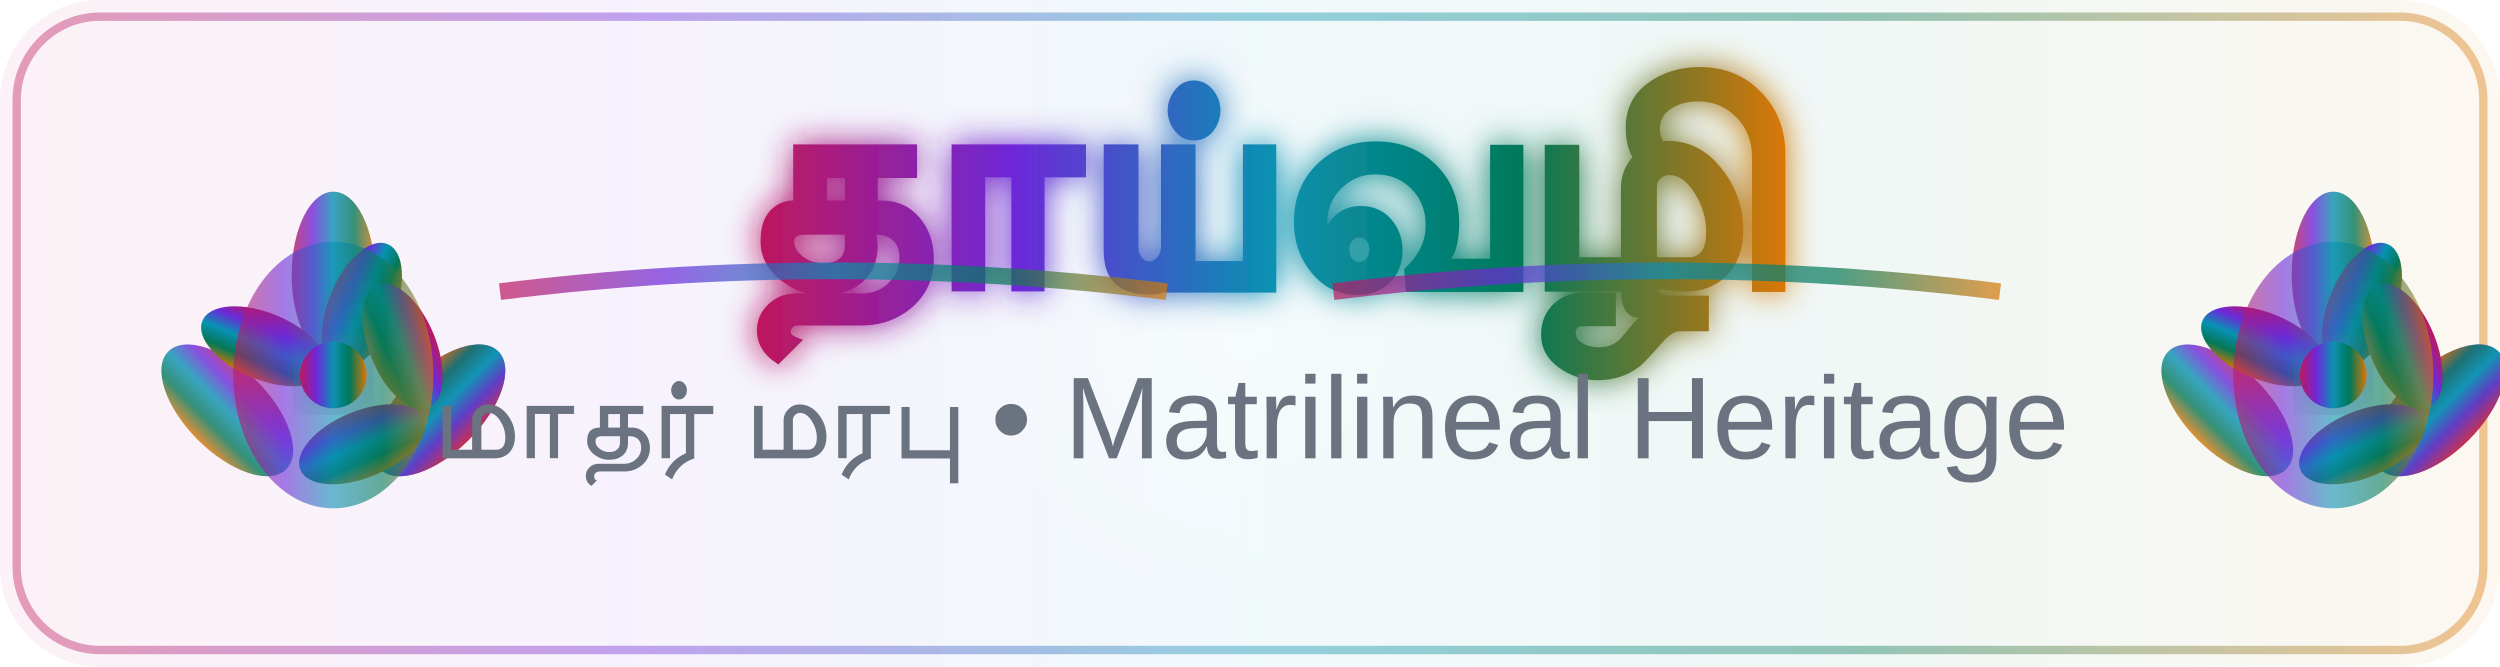
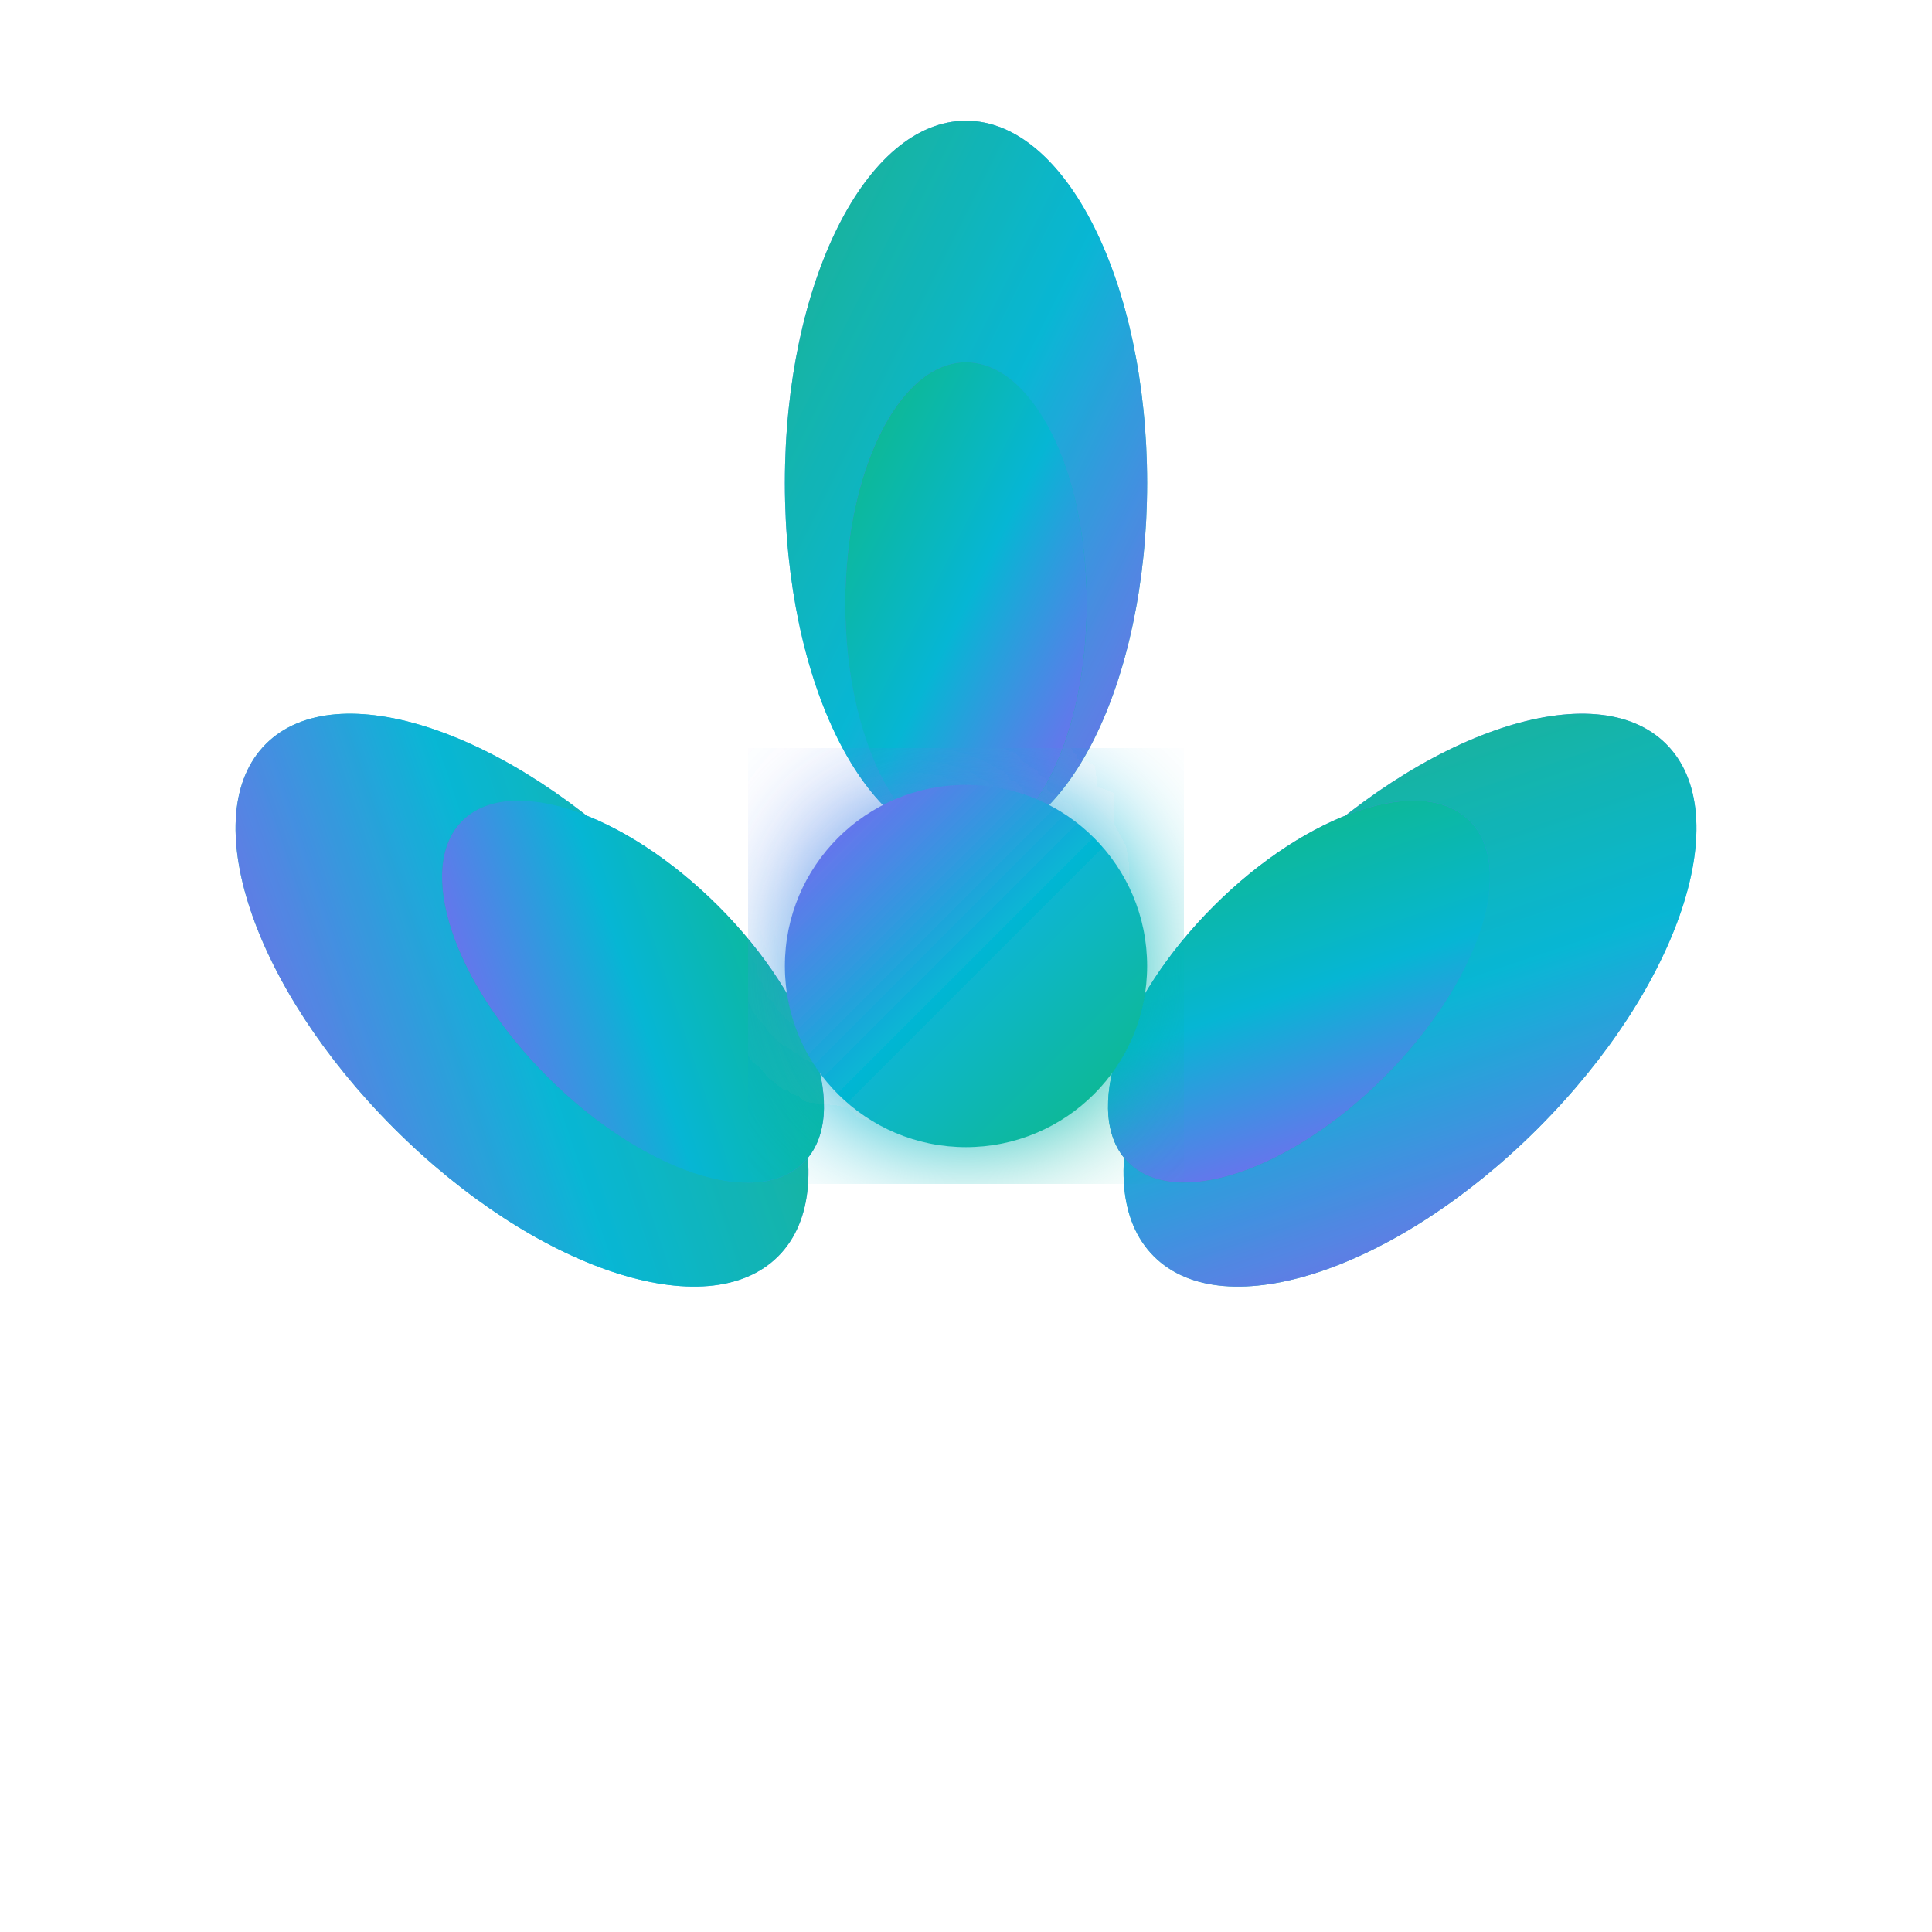
- <svg xmlns="http://www.w3.org/2000/svg" width="300" height="80" viewBox="0 0 300 80">
+ <svg xmlns="http://www.w3.org/2000/svg" width="32" height="32" viewBox="0 0 32 32">
  <defs>
-     <linearGradient id="tamilGradient" x1="0%" y1="0%" x2="100%" y2="0%">
-       <stop offset="0%" style="stop-color:#be185d;stop-opacity:1" />
-       <stop offset="25%" style="stop-color:#6d28d9;stop-opacity:1" />
-       <stop offset="50%" style="stop-color:#0891b2;stop-opacity:1" />
-       <stop offset="75%" style="stop-color:#047857;stop-opacity:1" />
-       <stop offset="100%" style="stop-color:#d97706;stop-opacity:1" />
+     <linearGradient id="lotusGradient" x1="0%" y1="0%" x2="100%" y2="100%">
+       <stop offset="0%" style="stop-color:#8b5cf6;stop-opacity:1" />
+       <stop offset="50%" style="stop-color:#06b6d4;stop-opacity:1" />
+       <stop offset="100%" style="stop-color:#10b981;stop-opacity:1" />
    </linearGradient>
-     <radialGradient id="centerGlow" cx="50%" cy="50%" r="50%">
-       <stop offset="0%" style="stop-color:#ffffff;stop-opacity:0.4" />
-       <stop offset="100%" style="stop-color:#ffffff;stop-opacity:0" />
-     </radialGradient>
    <filter id="glow">
-       <feGaussianBlur stdDeviation="4" result="coloredBlur" />
-       <feMerge>
-         <feMergeNode in="coloredBlur" />
-         <feMergeNode in="SourceGraphic" />
-       </feMerge>
-     </filter>
-     <filter id="shadow">
-       <feDropShadow dx="0" dy="3" stdDeviation="3" flood-color="rgba(0,0,0,0.2)" />
-     </filter>
-     <filter id="textGlow">
-       <feGaussianBlur stdDeviation="2" result="coloredBlur" />
+       <feGaussianBlur stdDeviation="1" result="coloredBlur" />
      <feMerge>
        <feMergeNode in="coloredBlur" />
        <feMergeNode in="SourceGraphic" />
      </feMerge>
    </filter>
  </defs>
-   <rect width="300" height="80" rx="12" fill="url(#tamilGradient)" opacity="0.06" />
-   <rect x="2" y="2" width="296" height="76" rx="10" fill="none" stroke="url(#tamilGradient)" stroke-width="1" opacity="0.4" />
-   <circle cx="150" cy="40" r="35" fill="url(#centerGlow)" />
-   <g transform="translate(20, 25)">
-     <ellipse cx="20" cy="8" rx="5" ry="10" fill="url(#tamilGradient)" opacity="0.8" transform="rotate(0 20 20)" />
-     <ellipse cx="32" cy="14" rx="5" ry="10" fill="url(#tamilGradient)" opacity="0.8" transform="rotate(45 20 20)" />
-     <ellipse cx="32" cy="26" rx="5" ry="10" fill="url(#tamilGradient)" opacity="0.8" transform="rotate(135 20 20)" />
-     <ellipse cx="8" cy="26" rx="5" ry="10" fill="url(#tamilGradient)" opacity="0.8" transform="rotate(225 20 20)" />
-     <ellipse cx="20" cy="11" rx="4" ry="8" fill="url(#tamilGradient)" opacity="1" transform="rotate(22.5 20 20)" />
-     <ellipse cx="29" cy="20" rx="4" ry="8" fill="url(#tamilGradient)" opacity="1" transform="rotate(67.5 20 20)" />
-     <ellipse cx="20" cy="29" rx="4" ry="8" fill="url(#tamilGradient)" opacity="1" transform="rotate(112.5 20 20)" />
-     <ellipse cx="11" cy="20" rx="4" ry="8" fill="url(#tamilGradient)" opacity="1" transform="rotate(157.5 20 20)" />
-     <ellipse cx="20" cy="20" rx="12" ry="16" fill="url(#tamilGradient)" opacity="0.6" />
-     <circle cx="20" cy="20" r="4" fill="url(#tamilGradient)" filter="url(#glow)" />
+   <g transform="translate(16, 16)">
+     <ellipse cx="0" cy="-8" rx="3" ry="6" fill="url(#lotusGradient)" opacity="0.9" transform="rotate(0)" />
+     <ellipse cx="5.6" cy="-4.8" rx="3" ry="6" fill="url(#lotusGradient)" opacity="0.9" transform="rotate(45)" />
+     <ellipse cx="5.6" cy="4.8" rx="3" ry="6" fill="url(#lotusGradient)" opacity="0.9" transform="rotate(135)" />
+     <ellipse cx="0" cy="8" rx="3" ry="6" fill="url(#lotusGradient)" opacity="0.9" transform="rotate(180)" />
+     <ellipse cx="-5.6" cy="4.8" rx="3" ry="6" fill="url(#lotusGradient)" opacity="0.9" transform="rotate(225)" />
+     <ellipse cx="-5.6" cy="-4.8" rx="3" ry="6" fill="url(#lotusGradient)" opacity="0.9" transform="rotate(315)" />
+     <ellipse cx="0" cy="-6" rx="2" ry="4" fill="url(#lotusGradient)" opacity="1" transform="rotate(0)" />
+     <ellipse cx="4.2" cy="-3.6" rx="2" ry="4" fill="url(#lotusGradient)" opacity="1" transform="rotate(45)" />
+     <ellipse cx="4.2" cy="3.6" rx="2" ry="4" fill="url(#lotusGradient)" opacity="1" transform="rotate(135)" />
+     <ellipse cx="0" cy="6" rx="2" ry="4" fill="url(#lotusGradient)" opacity="1" transform="rotate(180)" />
+     <ellipse cx="-4.2" cy="3.6" rx="2" ry="4" fill="url(#lotusGradient)" opacity="1" transform="rotate(225)" />
+     <ellipse cx="-4.2" cy="-3.6" rx="2" ry="4" fill="url(#lotusGradient)" opacity="1" transform="rotate(315)" />
+     <circle cx="0" cy="0" r="3" fill="url(#lotusGradient)" filter="url(#glow)" />
  </g>
-   <text x="150" y="35" font-family="Arial, sans-serif" font-size="36" font-weight="bold" fill="url(#tamilGradient)" text-anchor="middle" filter="url(#textGlow)" style="text-shadow: 0 0 10px rgba(109, 40, 217, 0.6);">தாய்வழி</text>
-   <text x="150" y="55" font-family="Arial, sans-serif" font-size="14" fill="#6b7280" opacity="1" text-anchor="middle">மாதர் மரபு • Matrilineal Heritage</text>
-   <g transform="translate(260, 25)">
-     <ellipse cx="20" cy="8" rx="5" ry="10" fill="url(#tamilGradient)" opacity="0.8" transform="rotate(0 20 20)" />
-     <ellipse cx="32" cy="14" rx="5" ry="10" fill="url(#tamilGradient)" opacity="0.8" transform="rotate(45 20 20)" />
-     <ellipse cx="32" cy="26" rx="5" ry="10" fill="url(#tamilGradient)" opacity="0.8" transform="rotate(135 20 20)" />
-     <ellipse cx="8" cy="26" rx="5" ry="10" fill="url(#tamilGradient)" opacity="0.8" transform="rotate(225 20 20)" />
-     <ellipse cx="20" cy="11" rx="4" ry="8" fill="url(#tamilGradient)" opacity="1" transform="rotate(22.5 20 20)" />
-     <ellipse cx="29" cy="20" rx="4" ry="8" fill="url(#tamilGradient)" opacity="1" transform="rotate(67.5 20 20)" />
-     <ellipse cx="20" cy="29" rx="4" ry="8" fill="url(#tamilGradient)" opacity="1" transform="rotate(112.5 20 20)" />
-     <ellipse cx="11" cy="20" rx="4" ry="8" fill="url(#tamilGradient)" opacity="1" transform="rotate(157.5 20 20)" />
-     <ellipse cx="20" cy="20" rx="12" ry="16" fill="url(#tamilGradient)" opacity="0.6" />
-     <circle cx="20" cy="20" r="4" fill="url(#tamilGradient)" filter="url(#glow)" />
-   </g>
-   <path d="M 60 35 Q 100 30 140 35" stroke="url(#tamilGradient)" stroke-width="2" fill="none" opacity="0.7" />
-   <path d="M 160 35 Q 200 30 240 35" stroke="url(#tamilGradient)" stroke-width="2" fill="none" opacity="0.7" />
</svg>
